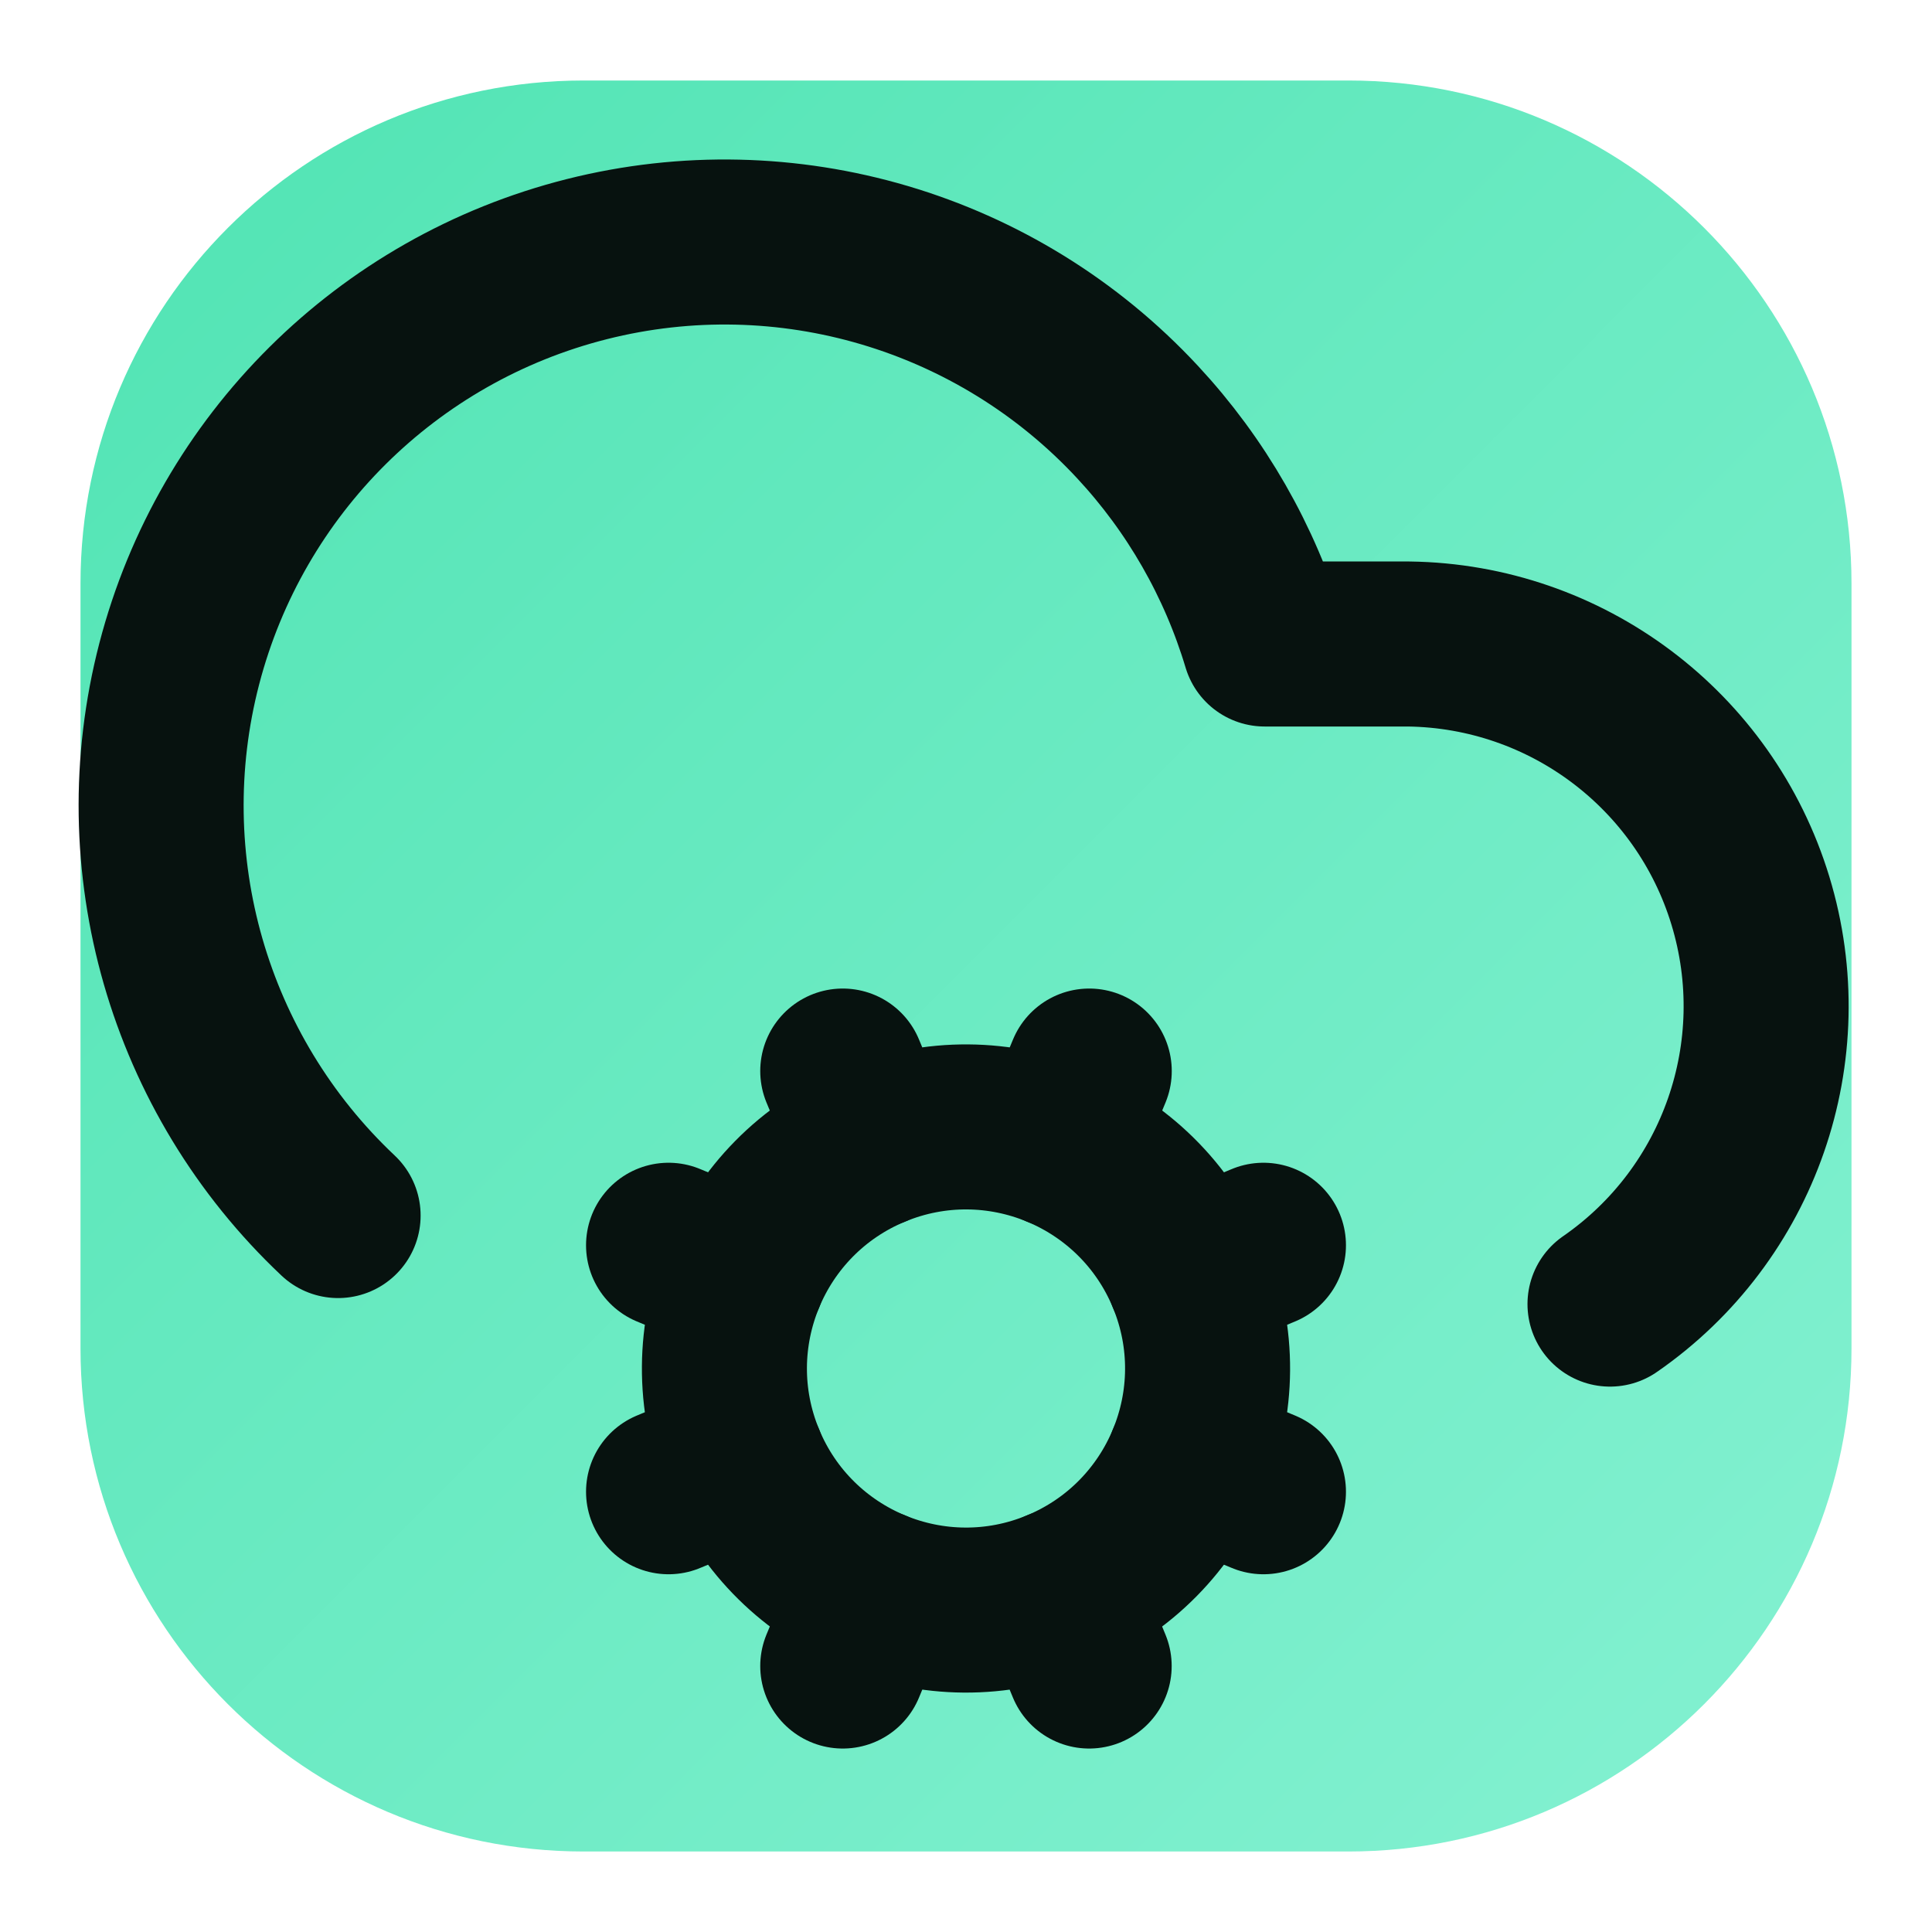
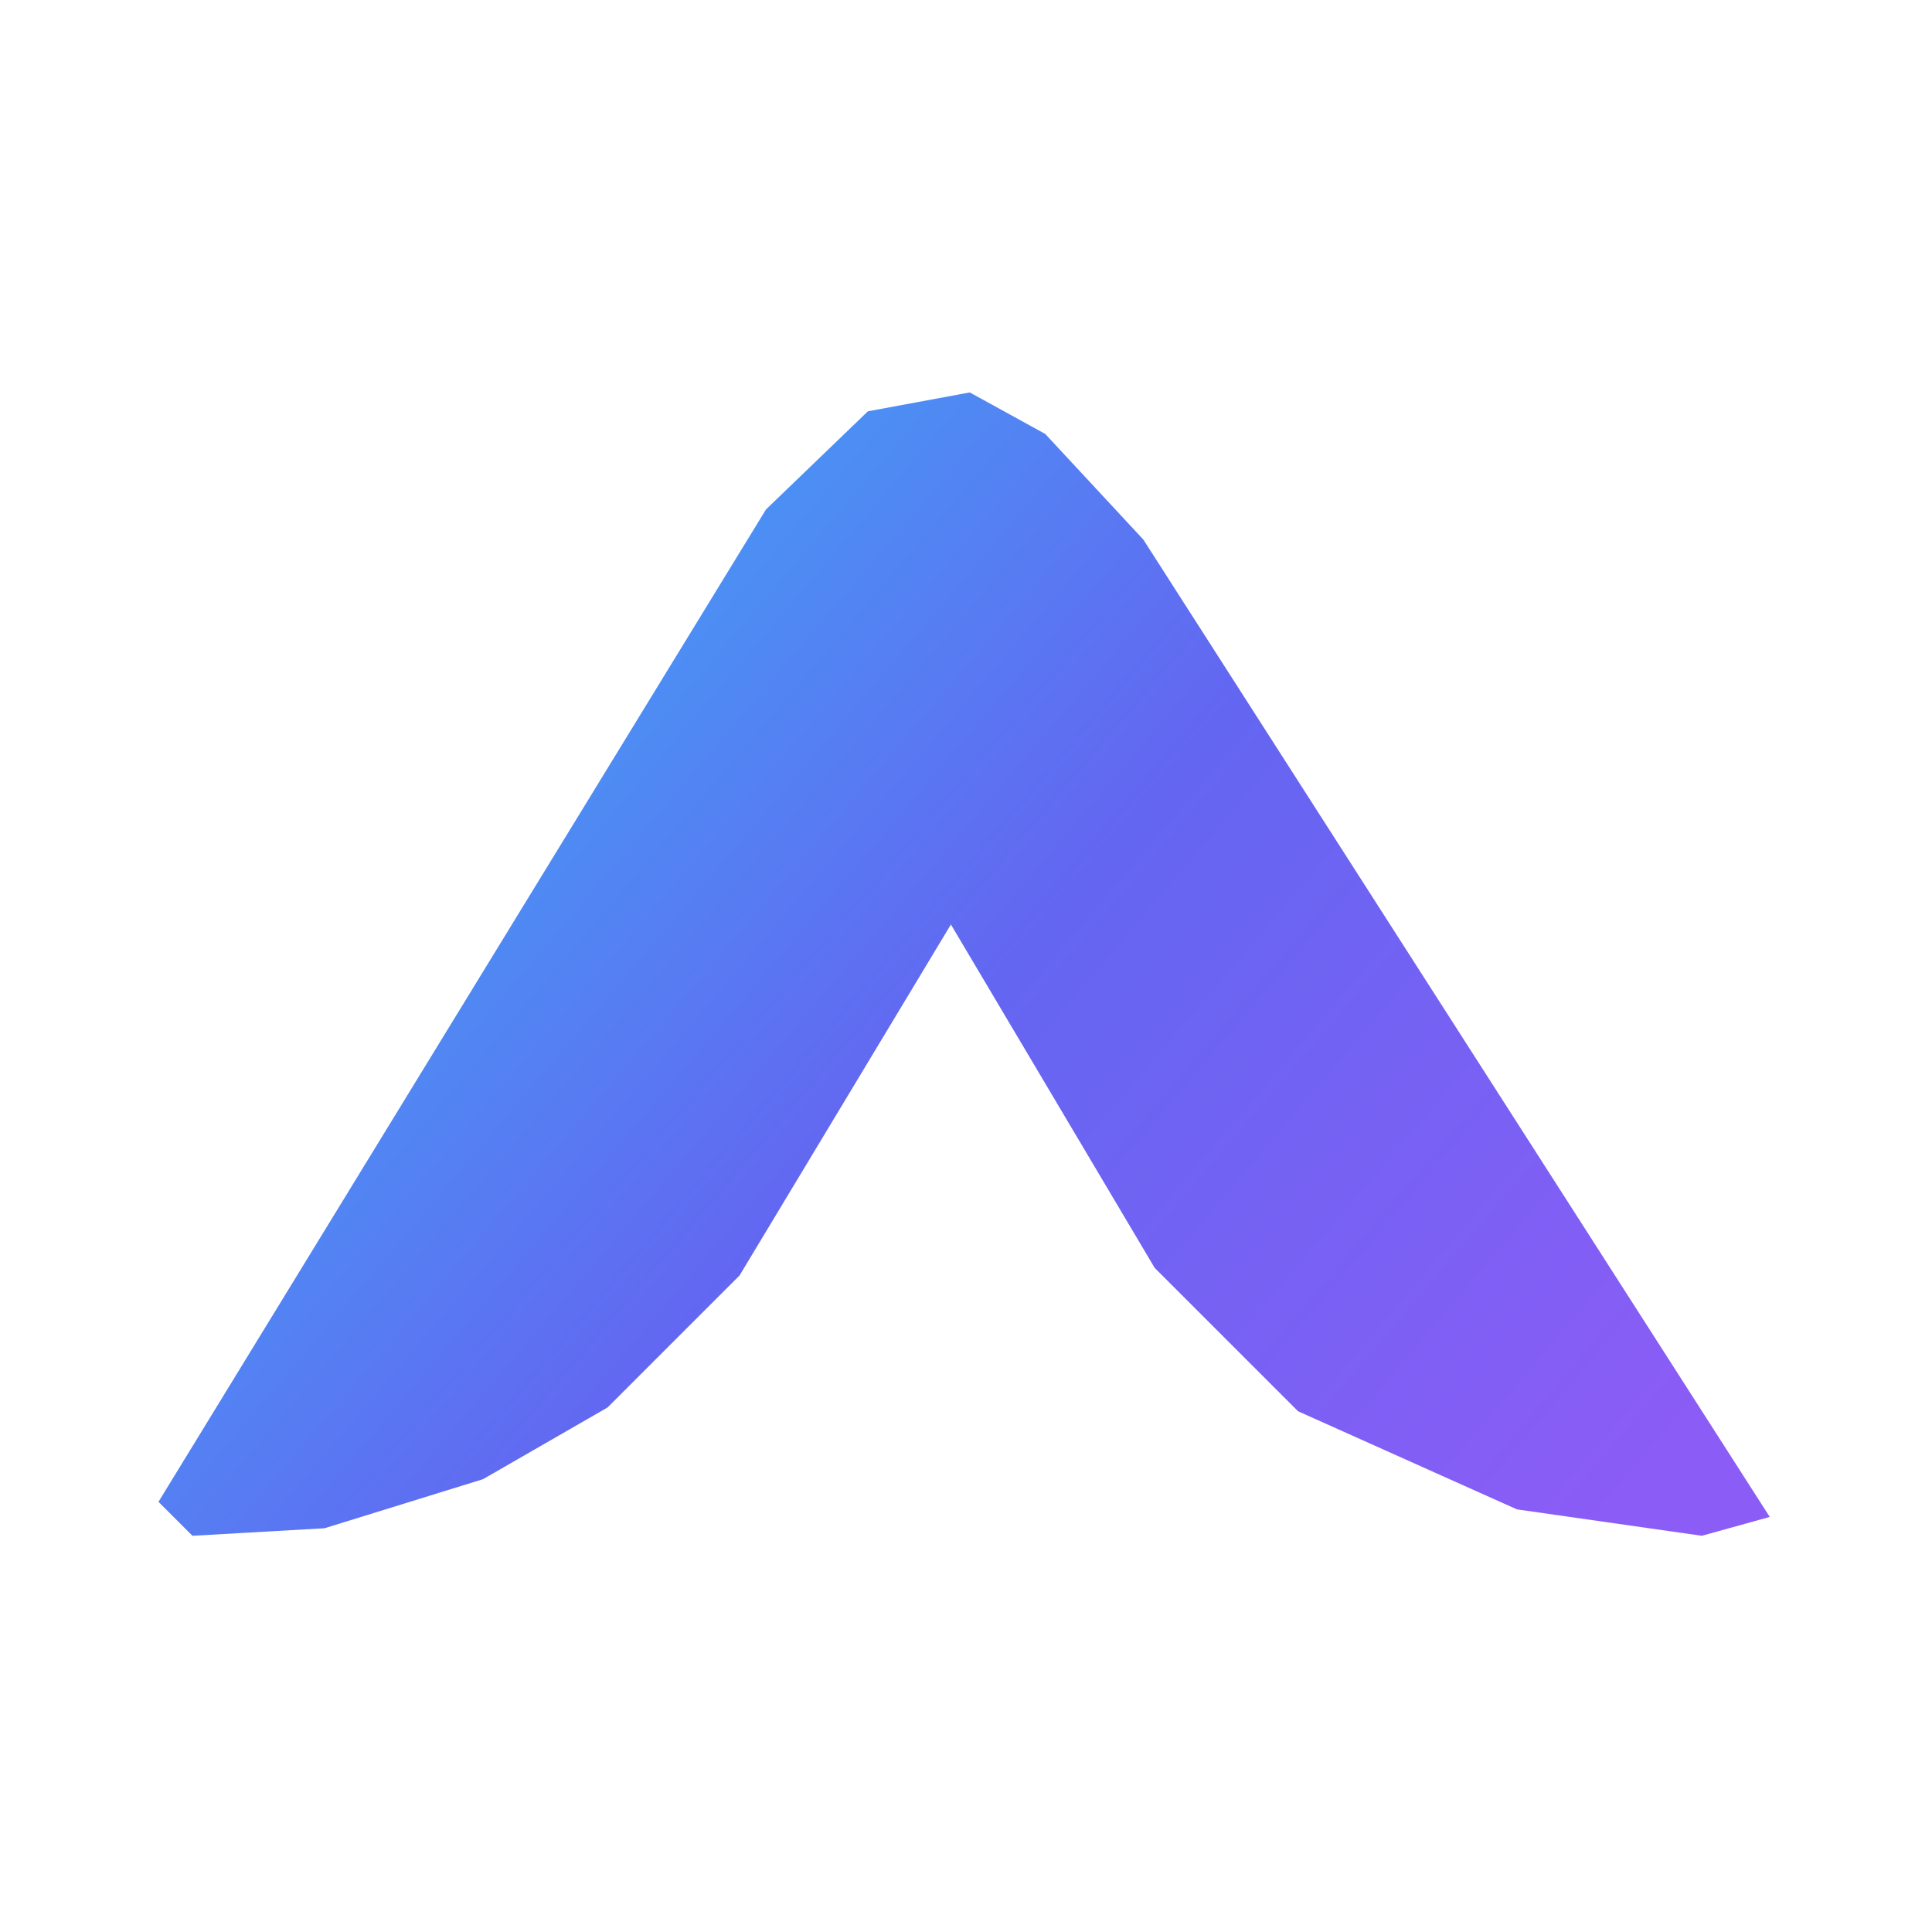
- <svg xmlns="http://www.w3.org/2000/svg" viewBox="0 0 24 24">
+ <svg xmlns="http://www.w3.org/2000/svg" viewBox="0 0 512 512">
  <defs>
-     <linearGradient id="brand" x1="3" y1="3" x2="21" y2="21" gradientUnits="userSpaceOnUse">
-       <stop stop-color="#55e5b6" />
-       <stop offset="1" stop-color="#80f0cf" />
+     <linearGradient id="g" x1="0%" y1="20%" x2="100%" y2="80%">
+       <stop offset="0%" stop-color="#38B2F6" />
+       <stop offset="52%" stop-color="#6366F1" />
+       <stop offset="100%" stop-color="#8B5CF6" />
    </linearGradient>
  </defs>
-   <rect x="1" y="1" width="22" height="22" rx="6.25" fill="url(#brand)" />
-   <g fill="none" stroke="#07120f" stroke-width="2.05" stroke-linecap="round" stroke-linejoin="round">
-     <path d="m10.852 19.772-.383.924" />
-     <path d="m13.148 14.228.383-.923" />
-     <path d="M13.148 19.772a3 3 0 1 0-2.296-5.544l-.383-.923" />
-     <path d="m13.53 20.696-.382-.924a3 3 0 1 1-2.296-5.544" />
-     <path d="m14.772 15.852.923-.383" />
-     <path d="m14.772 18.148.923.383" />
-     <path d="M4.2 15.1a7 7 0 1 1 9.93-9.858A7 7 0 0 1 15.71 8h1.79a4.5 4.5 0 0 1 2.5 8.2" />
-     <path d="m9.228 15.852-.923-.383" />
-     <path d="m9.228 18.148-.923.383" />
-   </g>
+   <path d="M 42,398 L 51,407 L 86,405 L 128,392 L 161,373 L 196,338 L 252,245 L 306,336 L 344,374 L 402,400 L 451,407 L 469,402 L 303,143 L 277,115 L 257,104 L 230,109 L 203,135 Z" fill="url(#g)" />
</svg>
